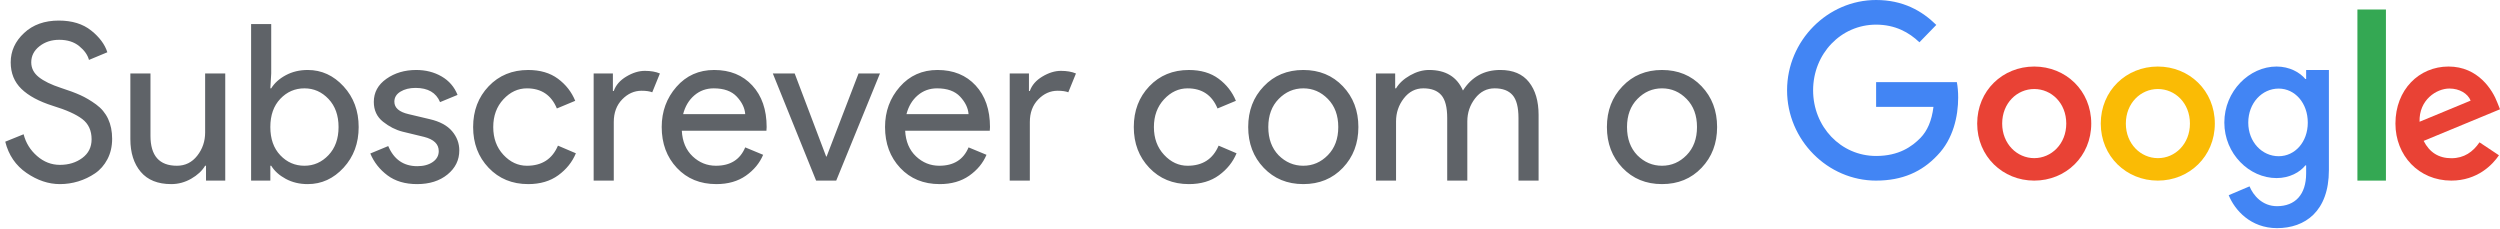
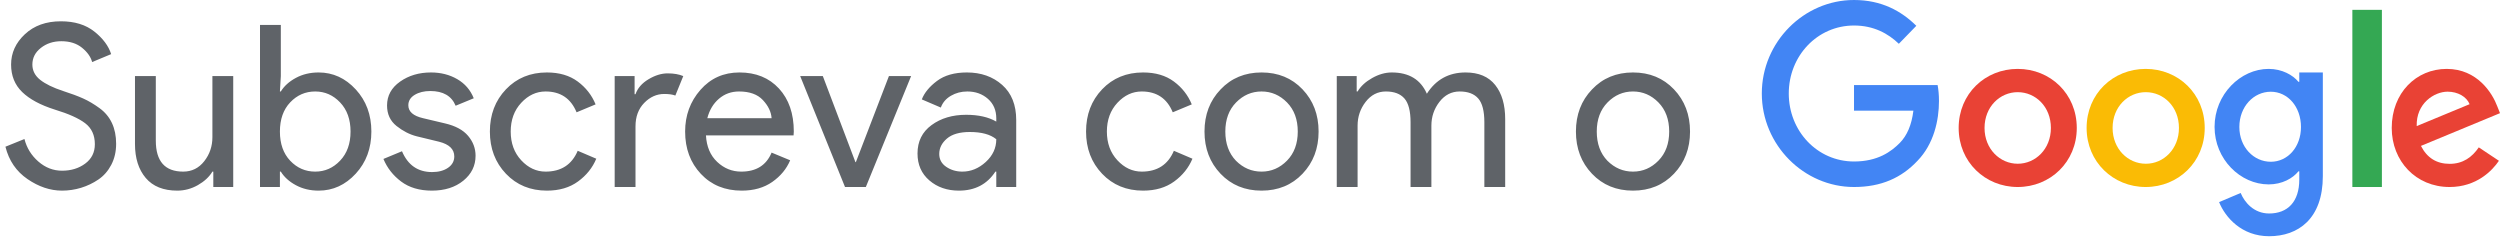
- <svg xmlns="http://www.w3.org/2000/svg" width="263" height="24" viewBox="0 0 263 24">
-   <g fill="none">
-     <path d="M6.302 19.368c-1.196 0-2.365-.391-3.507-1.173s-1.89-1.878-2.243-3.289l1.932-.782c.23.905.701 1.667 1.414 2.289.713.621 1.514.931 2.403.931.92 0 1.706-.241 2.357-.725.652-.483.978-1.138.978-1.966 0-.92-.326-1.629-.978-2.128-.652-.498-1.683-.962-3.093-1.391-1.457-.46-2.561-1.054-3.312-1.783-.751-.728-1.127-1.66-1.127-2.794 0-1.181.468-2.208 1.403-3.082.935-.874 2.154-1.311 3.657-1.311 1.395 0 2.53.349 3.404 1.046.874.698 1.441 1.46 1.702 2.288l-1.932.805c-.138-.521-.479-1.004-1.024-1.449-.544-.445-1.246-.667-2.105-.667-.813 0-1.506.226-2.081.679-.575.452-.863 1.016-.863 1.691 0 .613.264 1.131.793 1.553.529.422 1.307.801 2.335 1.138.813.261 1.491.514 2.036.759.544.245 1.096.571 1.656.978.56.406.981.912 1.265 1.518.284.606.425 1.307.425 2.104 0 .797-.165 1.51-.494 2.139-.33.629-.767 1.127-1.311 1.495-.544.368-1.131.648-1.759.84-.629.192-1.273.287-1.932.287zm17.394-.368h-2.024v-1.564h-.092c-.322.537-.813.993-1.472 1.369s-1.357.563-2.093.563c-1.411 0-2.48-.429-3.208-1.288-.728-.859-1.093-2.009-1.093-3.45v-6.9h2.116v6.555c0 2.101.928 3.151 2.783 3.151.874 0 1.587-.353 2.139-1.058.552-.705.828-1.518.828-2.438v-6.21h2.116v11.27zm8.677.368c-.859 0-1.629-.184-2.312-.552-.682-.368-1.192-.828-1.529-1.38h-.092v1.564h-2.024v-16.468h2.116v5.198l-.092 1.564h.092c.337-.552.847-1.012 1.529-1.38.682-.368 1.453-.552 2.312-.552 1.457 0 2.714.575 3.772 1.725 1.058 1.15 1.587 2.576 1.587 4.278 0 1.702-.529 3.128-1.587 4.278-1.058 1.15-2.315 1.725-3.772 1.725zm-.345-1.932c.981 0 1.825-.372 2.53-1.116.705-.744 1.058-1.729 1.058-2.955 0-1.227-.353-2.212-1.058-2.956-.705-.744-1.549-1.115-2.53-1.115-.997 0-1.844.368-2.542 1.104-.698.736-1.047 1.725-1.047 2.967s.349 2.231 1.047 2.967c.698.736 1.545 1.104 2.542 1.104zm11.851 1.932c-1.257 0-2.296-.307-3.117-.92-.82-.613-1.422-1.38-1.806-2.3l1.886-.782c.598 1.411 1.618 2.116 3.059 2.116.659 0 1.2-.146 1.622-.437.422-.291.633-.675.633-1.15 0-.736-.514-1.234-1.541-1.495l-2.277-.552c-.721-.184-1.403-.533-2.047-1.046-.644-.514-.966-1.207-.966-2.082 0-.997.441-1.805 1.322-2.427.882-.621 1.928-.931 3.14-.931.997 0 1.886.226 2.668.678.782.452 1.342 1.1 1.679 1.944l-1.84.759c-.414-.997-1.273-1.495-2.576-1.495-.629 0-1.158.13-1.587.391-.429.261-.644.613-.644 1.058 0 .644.498 1.081 1.495 1.311l2.231.529c1.058.245 1.84.667 2.346 1.265.506.598.759 1.273.759 2.024 0 1.012-.414 1.855-1.242 2.53-.828.675-1.894 1.012-3.197 1.012zm11.69 0c-1.687 0-3.074-.571-4.163-1.713-1.089-1.142-1.633-2.572-1.633-4.289 0-1.717.544-3.147 1.633-4.29 1.089-1.142 2.476-1.713 4.163-1.713 1.257 0 2.3.307 3.128.92.828.613 1.434 1.388 1.817 2.323l-1.932.805c-.583-1.411-1.633-2.116-3.151-2.116-.935 0-1.759.383-2.472 1.15-.713.767-1.07 1.74-1.07 2.921 0 1.181.356 2.154 1.07 2.921.713.767 1.537 1.15 2.472 1.15 1.579 0 2.668-.705 3.266-2.116l1.886.805c-.383.92-1 1.69-1.852 2.311-.851.621-1.905.931-3.163.931zm8.999-.368h-2.116v-11.27h2.024v1.84h.092c.215-.613.655-1.119 1.323-1.518.667-.399 1.315-.598 1.944-.598s1.158.092 1.587.276l-.805 1.978c-.276-.107-.652-.161-1.127-.161-.767 0-1.445.303-2.035.909-.59.606-.886 1.399-.886 2.38v6.164zm10.793.368c-1.702 0-3.086-.567-4.151-1.702-1.066-1.135-1.599-2.568-1.599-4.301 0-1.641.517-3.051 1.552-4.232 1.035-1.181 2.357-1.771 3.968-1.771 1.671 0 3.009.544 4.013 1.633s1.507 2.545 1.507 4.37l-.023.391h-8.901c.061 1.135.441 2.032 1.138 2.691.698.659 1.514.989 2.45.989 1.518 0 2.545-.644 3.082-1.932l1.886.782c-.368.874-.974 1.606-1.817 2.197-.843.59-1.878.885-3.105.885zm3.036-7.36c-.046-.644-.341-1.257-.886-1.84-.544-.583-1.353-.874-2.427-.874-.782 0-1.46.245-2.035.736-.575.491-.97 1.15-1.184 1.978h6.532zm7.458 6.992l-4.554-11.27h2.3l3.312 8.74h.046l3.358-8.74h2.254l-4.6 11.27h-2.116zm13.001.368c-1.702 0-3.086-.567-4.151-1.702-1.066-1.135-1.599-2.568-1.599-4.301 0-1.641.517-3.051 1.553-4.232 1.035-1.181 2.357-1.771 3.968-1.771 1.671 0 3.009.544 4.013 1.633s1.507 2.545 1.507 4.37l-.023.391h-8.901c.061 1.135.441 2.032 1.139 2.691.698.659 1.514.989 2.45.989 1.518 0 2.545-.644 3.082-1.932l1.886.782c-.368.874-.974 1.606-1.817 2.197-.843.59-1.878.885-3.105.885zm3.036-7.36c-.046-.644-.341-1.257-.886-1.84-.544-.583-1.353-.874-2.426-.874-.782 0-1.46.245-2.035.736-.575.491-.97 1.15-1.184 1.978h6.532zm6.446 6.992h-2.116v-11.27h2.024v1.84h.092c.215-.613.655-1.119 1.322-1.518s1.315-.598 1.944-.598 1.158.092 1.587.276l-.805 1.978c-.276-.107-.652-.161-1.127-.161-.767 0-1.445.303-2.035.909-.59.606-.885 1.399-.885 2.38v6.164zm16.733.368c-1.687 0-3.074-.571-4.163-1.713-1.089-1.142-1.633-2.572-1.633-4.289 0-1.717.544-3.147 1.633-4.29 1.089-1.142 2.476-1.713 4.163-1.713 1.257 0 2.3.307 3.128.92.828.613 1.434 1.388 1.817 2.323l-1.932.805c-.583-1.411-1.633-2.116-3.151-2.116-.935 0-1.759.383-2.472 1.15-.713.767-1.07 1.74-1.07 2.921 0 1.181.356 2.154 1.07 2.921.713.767 1.537 1.15 2.472 1.15 1.579 0 2.668-.705 3.266-2.116l1.886.805c-.383.92-1 1.69-1.851 2.311s-1.905.931-3.162.931zm7.872-10.281c1.089-1.15 2.476-1.725 4.163-1.725 1.687 0 3.074.571 4.163 1.713 1.089 1.142 1.633 2.572 1.633 4.29 0 1.717-.544 3.147-1.633 4.289s-2.476 1.713-4.163 1.713c-1.687 0-3.074-.571-4.163-1.713-1.089-1.142-1.633-2.572-1.633-4.289 0-1.717.544-3.143 1.633-4.278zm1.564 7.245c.736.736 1.602 1.104 2.599 1.104.997 0 1.859-.372 2.587-1.116.728-.744 1.093-1.729 1.093-2.955 0-1.227-.364-2.212-1.093-2.956-.728-.744-1.591-1.115-2.587-1.115-.997 0-1.859.372-2.588 1.115-.728.744-1.093 1.729-1.093 2.956 0 1.227.36 2.216 1.081 2.967zm10.241 2.668v-11.27h2.024v1.564h.092c.322-.537.816-.993 1.483-1.369.667-.376 1.33-.564 1.99-.564 1.748 0 2.936.721 3.565 2.162.92-1.441 2.231-2.162 3.933-2.162 1.334 0 2.338.425 3.013 1.277.675.851 1.012 2.005 1.012 3.461v6.9h-2.116v-6.578c0-1.135-.207-1.94-.621-2.415-.414-.475-1.043-.713-1.886-.713-.828 0-1.514.353-2.058 1.058-.544.705-.817 1.51-.817 2.415v6.233h-2.116v-6.578c0-1.135-.207-1.94-.621-2.415-.414-.475-1.043-.713-1.886-.713-.828 0-1.514.353-2.059 1.058-.544.705-.816 1.51-.816 2.415v6.233h-2.116zm25.932-9.913c1.089-1.15 2.476-1.725 4.163-1.725 1.687 0 3.074.571 4.163 1.713 1.089 1.142 1.633 2.572 1.633 4.29 0 1.717-.544 3.147-1.633 4.289s-2.476 1.713-4.163 1.713c-1.687 0-3.074-.571-4.163-1.713-1.089-1.142-1.633-2.572-1.633-4.289 0-1.717.544-3.143 1.633-4.278zm1.564 7.245c.736.736 1.602 1.104 2.599 1.104.997 0 1.859-.372 2.588-1.116.728-.744 1.093-1.729 1.093-2.955 0-1.227-.364-2.212-1.093-2.956-.728-.744-1.591-1.115-2.588-1.115-.997 0-1.859.372-2.588 1.115-.728.744-1.093 1.729-1.093 2.956 0 1.227.36 2.216 1.081 2.967z" fill="#5F6368" />
-     <g fill-rule="nonzero">
-       <path d="M197.367 19c-5.09 0-9.367-4.265-9.367-9.5s4.277-9.5 9.367-9.5c2.818 0 4.822 1.133 6.331 2.622l-1.776 1.827c-1.082-1.041-2.55-1.857-4.555-1.857-3.721 0-6.628 3.082-6.628 6.908 0 3.827 2.907 6.908 6.628 6.908 2.411 0 3.781-1 4.664-1.898.724-.745 1.191-1.806 1.369-3.265h-6.033v-2.602h8.494c.089.459.139 1.02.139 1.622 0 1.949-.516 4.357-2.183 6.071-1.627 1.735-3.691 2.663-6.45 2.663z" id="Shape" fill="#4285F4" />
-       <path d="M220 13c0 3.456-2.69 6-6 6s-6-2.544-6-6c0-3.476 2.69-6 6-6s6 2.524 6 6zm-2.629 0c0-2.164-1.563-3.636-3.371-3.636-1.807 0-3.371 1.482-3.371 3.636 0 2.134 1.563 3.636 3.371 3.636 1.807 0 3.371-1.492 3.371-3.636z" id="Shape" fill="#E94235" />
-       <path d="M233 13c0 3.456-2.69 6-6 6-3.299 0-6-2.544-6-6 0-3.476 2.69-6 6-6s6 2.524 6 6zm-2.619 0c0-2.164-1.563-3.636-3.371-3.636-1.807 0-3.371 1.482-3.371 3.636 0 2.134 1.563 3.636 3.371 3.636 1.807.01 3.371-1.492 3.371-3.636z" id="Shape" fill="#FABB05" />
-       <path d="M245 7.362v10.531c0 4.336-2.499 6.107-5.457 6.107-2.786 0-4.452-1.908-5.084-3.465l2.192-.93c.393.959 1.35 2.085 2.891 2.085 1.896 0 3.064-1.204 3.064-3.445v-.842h-.086c-.565.714-1.656 1.331-3.025 1.331-2.872 0-5.495-2.554-5.495-5.843 0-3.308 2.633-5.892 5.495-5.892 1.369 0 2.46.626 3.025 1.311h.086v-.949h2.393zm-2.221 5.539c0-2.065-1.35-3.582-3.064-3.582-1.742 0-3.198 1.507-3.198 3.582 0 2.045 1.455 3.533 3.198 3.533 1.714 0 3.064-1.488 3.064-3.533z" id="Shape" fill="#4285F4" />
-       <path id="Shape" fill="#34A853" d="M251 1v18h-3v-18z" />
-       <path d="M260.844 14.973l2.046 1.362c-.662.982-2.256 2.664-5.014 2.664-3.419 0-5.876-2.634-5.876-6 0-3.566 2.487-6 5.585-6 3.119 0 4.643 2.474 5.144 3.816l.271.681-8.032 3.326c.612 1.202 1.574 1.823 2.918 1.823s2.276-.671 2.958-1.673zm-6.307-2.164l5.375-2.224c-.301-.751-1.183-1.272-2.236-1.272-1.344 0-3.209 1.182-3.139 3.496z" fill="#E94235" />
+ <svg xmlns="http://www.w3.org/2000/svg" width="254px" height="24px" viewBox="0 0 254 24" version="1.1">
+   <g id="SwG-PT-OW" stroke="none" stroke-width="1" fill="none" fill-rule="evenodd">
+     <path d="M6.302,19.368 C5.106,19.368 3.937,18.977 2.795,18.195 C1.652,17.413 0.905,16.317 0.552,14.906 L2.484,14.124 C2.714,15.029 3.185,15.791 3.898,16.413 C4.612,17.034 5.413,17.344 6.302,17.344 C7.222,17.344 8.008,17.103 8.659,16.619 C9.311,16.136 9.637,15.481 9.637,14.653 C9.637,13.733 9.311,13.024 8.659,12.525 C8.008,12.027 6.977,11.563 5.566,11.134 C4.109,10.674 3.005,10.08 2.254,9.351 C1.503,8.623 1.127,7.692 1.127,6.557 C1.127,5.376 1.595,4.349 2.53,3.475 C3.465,2.601 4.684,2.164 6.187,2.164 C7.582,2.164 8.717,2.513 9.591,3.211 C10.465,3.908 11.032,4.671 11.293,5.499 L9.361,6.304 C9.223,5.783 8.882,5.3 8.338,4.855 C7.793,4.41 7.092,4.188 6.233,4.188 C5.42,4.188 4.727,4.414 4.152,4.867 C3.576,5.319 3.289,5.882 3.289,6.557 C3.289,7.17 3.553,7.688 4.082,8.11 C4.612,8.531 5.39,8.911 6.417,9.248 C7.23,9.509 7.908,9.762 8.453,10.007 C8.997,10.252 9.549,10.578 10.108,10.985 C10.668,11.391 11.09,11.897 11.373,12.502 C11.657,13.108 11.799,13.81 11.799,14.607 C11.799,15.404 11.634,16.117 11.305,16.746 C10.975,17.375 10.538,17.873 9.993,18.241 C9.449,18.609 8.863,18.889 8.234,19.081 C7.605,19.272 6.961,19.368 6.302,19.368 Z M23.696,19 L21.672,19 L21.672,17.436 L21.58,17.436 C21.258,17.973 20.767,18.429 20.108,18.805 C19.448,19.18 18.751,19.368 18.015,19.368 C16.604,19.368 15.535,18.939 14.806,18.08 C14.078,17.221 13.714,16.071 13.714,14.63 L13.714,7.73 L15.83,7.73 L15.83,14.285 C15.83,16.386 16.757,17.436 18.613,17.436 C19.487,17.436 20.2,17.083 20.752,16.378 C21.304,15.673 21.58,14.86 21.58,13.94 L21.58,7.73 L23.696,7.73 L23.696,19 Z M32.373,19.368 C31.514,19.368 30.743,19.184 30.061,18.816 C29.379,18.448 28.869,17.988 28.532,17.436 L28.439,17.436 L28.439,19 L26.416,19 L26.416,2.532 L28.532,2.532 L28.532,7.73 L28.439,9.294 L28.532,9.294 C28.869,8.742 29.379,8.282 30.061,7.914 C30.743,7.546 31.514,7.362 32.373,7.362 C33.829,7.362 35.086,7.937 36.145,9.087 C37.203,10.237 37.731,11.663 37.731,13.365 C37.731,15.067 37.203,16.493 36.145,17.643 C35.086,18.793 33.829,19.368 32.373,19.368 Z M32.028,17.436 C33.009,17.436 33.852,17.064 34.557,16.32 C35.263,15.577 35.615,14.592 35.615,13.365 C35.615,12.138 35.263,11.153 34.557,10.409 C33.852,9.666 33.009,9.294 32.028,9.294 C31.031,9.294 30.184,9.662 29.486,10.398 C28.788,11.134 28.439,12.123 28.439,13.365 C28.439,14.607 28.788,15.596 29.486,16.332 C30.184,17.068 31.031,17.436 32.028,17.436 Z M43.878,19.368 C42.621,19.368 41.582,19.061 40.762,18.448 C39.941,17.835 39.34,17.068 38.956,16.148 L40.842,15.366 C41.44,16.777 42.46,17.482 43.901,17.482 C44.561,17.482 45.101,17.336 45.523,17.045 C45.944,16.754 46.155,16.37 46.155,15.895 C46.155,15.159 45.642,14.661 44.614,14.4 L42.337,13.848 C41.617,13.664 40.934,13.315 40.29,12.802 C39.646,12.288 39.324,11.594 39.324,10.72 C39.324,9.723 39.765,8.915 40.647,8.293 C41.528,7.672 42.575,7.362 43.786,7.362 C44.783,7.362 45.672,7.588 46.454,8.04 C47.236,8.493 47.796,9.141 48.133,9.984 L46.293,10.743 C45.879,9.746 45.021,9.248 43.717,9.248 C43.089,9.248 42.56,9.378 42.13,9.639 C41.701,9.9 41.486,10.252 41.486,10.697 C41.486,11.341 41.985,11.778 42.981,12.008 L45.212,12.537 C46.27,12.782 47.052,13.204 47.558,13.802 C48.064,14.4 48.317,15.075 48.317,15.826 C48.317,16.838 47.903,17.681 47.075,18.356 C46.247,19.031 45.182,19.368 43.878,19.368 Z M55.568,19.368 C53.881,19.368 52.494,18.797 51.405,17.654 C50.316,16.512 49.772,15.082 49.772,13.365 C49.772,11.648 50.316,10.218 51.405,9.075 C52.494,7.933 53.881,7.362 55.568,7.362 C56.825,7.362 57.868,7.669 58.696,8.282 C59.524,8.895 60.13,9.67 60.513,10.605 L58.581,11.41 C57.998,9.999 56.948,9.294 55.43,9.294 C54.495,9.294 53.671,9.677 52.958,10.444 C52.244,11.211 51.888,12.184 51.888,13.365 C51.888,14.546 52.244,15.519 52.958,16.286 C53.671,17.053 54.495,17.436 55.43,17.436 C57.009,17.436 58.098,16.731 58.696,15.32 L60.582,16.125 C60.199,17.045 59.582,17.815 58.73,18.436 C57.879,19.058 56.825,19.368 55.568,19.368 Z M64.567,19 L62.451,19 L62.451,7.73 L64.475,7.73 L64.475,9.57 L64.567,9.57 C64.781,8.957 65.222,8.451 65.889,8.052 C66.556,7.653 67.204,7.454 67.833,7.454 C68.461,7.454 68.99,7.546 69.42,7.73 L68.615,9.708 C68.339,9.601 67.963,9.547 67.488,9.547 C66.721,9.547 66.043,9.85 65.452,10.456 C64.862,11.061 64.567,11.855 64.567,12.836 L64.567,19 Z M75.359,19.368 C73.657,19.368 72.274,18.801 71.208,17.666 C70.142,16.531 69.609,15.098 69.609,13.365 C69.609,11.724 70.127,10.314 71.162,9.133 C72.197,7.952 73.519,7.362 75.129,7.362 C76.801,7.362 78.139,7.906 79.143,8.995 C80.147,10.084 80.65,11.54 80.65,13.365 L80.626,13.756 L71.725,13.756 C71.787,14.891 72.166,15.788 72.864,16.447 C73.562,17.106 74.378,17.436 75.314,17.436 C76.832,17.436 77.859,16.792 78.395,15.504 L80.281,16.286 C79.913,17.16 79.308,17.892 78.465,18.483 C77.621,19.073 76.586,19.368 75.359,19.368 Z M78.395,12.008 C78.349,11.364 78.054,10.751 77.51,10.168 C76.966,9.585 76.157,9.294 75.084,9.294 C74.301,9.294 73.623,9.539 73.048,10.03 C72.473,10.521 72.078,11.18 71.864,12.008 L78.395,12.008 Z M85.853,19 L81.299,7.73 L83.599,7.73 L86.911,16.47 L86.957,16.47 L90.315,7.73 L92.569,7.73 L87.969,19 L85.853,19 Z M97.428,19.368 C96.232,19.368 95.232,19.023 94.427,18.333 C93.621,17.643 93.219,16.731 93.219,15.596 C93.219,14.369 93.694,13.407 94.645,12.71 C95.596,12.012 96.769,11.663 98.164,11.663 C99.406,11.663 100.426,11.893 101.223,12.353 L101.223,12.031 C101.223,11.203 100.939,10.54 100.372,10.041 C99.805,9.543 99.107,9.294 98.279,9.294 C97.666,9.294 97.11,9.44 96.612,9.731 C96.113,10.022 95.772,10.421 95.588,10.927 L93.656,10.099 C93.917,9.424 94.43,8.8 95.197,8.225 C95.964,7.649 96.976,7.362 98.233,7.362 C99.674,7.362 100.87,7.784 101.821,8.627 C102.772,9.47 103.247,10.659 103.247,12.192 L103.247,19 L101.223,19 L101.223,17.436 L101.131,17.436 C100.288,18.724 99.053,19.368 97.428,19.368 Z M97.773,17.436 C98.647,17.436 99.44,17.11 100.153,16.459 C100.867,15.807 101.223,15.036 101.223,14.147 C100.625,13.656 99.728,13.411 98.532,13.411 C97.505,13.411 96.73,13.633 96.209,14.078 C95.688,14.523 95.427,15.044 95.427,15.642 C95.427,16.194 95.665,16.631 96.14,16.953 C96.615,17.275 97.16,17.436 97.773,17.436 Z M116.138,19.368 C114.452,19.368 113.064,18.797 111.975,17.654 C110.887,16.512 110.343,15.082 110.343,13.365 C110.343,11.648 110.887,10.218 111.975,9.075 C113.064,7.933 114.452,7.362 116.138,7.362 C117.396,7.362 118.438,7.669 119.266,8.282 C120.095,8.895 120.7,9.67 121.084,10.605 L119.151,11.41 C118.569,9.999 117.519,9.294 116.001,9.294 C115.065,9.294 114.241,9.677 113.528,10.444 C112.815,11.211 112.459,12.184 112.459,13.365 C112.459,14.546 112.815,15.519 113.528,16.286 C114.241,17.053 115.065,17.436 116.001,17.436 C117.58,17.436 118.668,16.731 119.266,15.32 L121.153,16.125 C120.769,17.045 120.152,17.815 119.301,18.436 C118.45,19.058 117.396,19.368 116.138,19.368 Z M124.01,9.087 C125.099,7.937 126.487,7.362 128.173,7.362 C129.86,7.362 131.248,7.933 132.336,9.075 C133.425,10.218 133.969,11.648 133.969,13.365 C133.969,15.082 133.425,16.512 132.336,17.654 C131.248,18.797 129.86,19.368 128.173,19.368 C126.487,19.368 125.099,18.797 124.01,17.654 C122.922,16.512 122.377,15.082 122.377,13.365 C122.377,11.648 122.922,10.222 124.01,9.087 Z M125.574,16.332 C126.31,17.068 127.177,17.436 128.173,17.436 C129.17,17.436 130.032,17.064 130.761,16.32 C131.489,15.577 131.853,14.592 131.853,13.365 C131.853,12.138 131.489,11.153 130.761,10.409 C130.032,9.666 129.17,9.294 128.173,9.294 C127.177,9.294 126.314,9.666 125.586,10.409 C124.857,11.153 124.493,12.138 124.493,13.365 C124.493,14.592 124.854,15.581 125.574,16.332 Z M135.815,19 L135.815,7.73 L137.839,7.73 L137.839,9.294 L137.931,9.294 C138.253,8.757 138.747,8.301 139.415,7.926 C140.082,7.55 140.745,7.362 141.404,7.362 C143.152,7.362 144.34,8.083 144.969,9.524 C145.889,8.083 147.2,7.362 148.902,7.362 C150.236,7.362 151.24,7.787 151.915,8.639 C152.59,9.49 152.927,10.643 152.927,12.1 L152.927,19 L150.811,19 L150.811,12.422 C150.811,11.287 150.604,10.482 150.19,10.007 C149.776,9.532 149.147,9.294 148.304,9.294 C147.476,9.294 146.79,9.647 146.245,10.352 C145.701,11.057 145.429,11.862 145.429,12.767 L145.429,19 L143.313,19 L143.313,12.422 C143.313,11.287 143.106,10.482 142.692,10.007 C142.278,9.532 141.649,9.294 140.806,9.294 C139.978,9.294 139.292,9.647 138.748,10.352 C138.203,11.057 137.931,11.862 137.931,12.767 L137.931,19 L135.815,19 Z M161.748,9.087 C162.836,7.937 164.224,7.362 165.911,7.362 C167.597,7.362 168.985,7.933 170.073,9.075 C171.162,10.218 171.707,11.648 171.707,13.365 C171.707,15.082 171.162,16.512 170.073,17.654 C168.985,18.797 167.597,19.368 165.911,19.368 C164.224,19.368 162.836,18.797 161.748,17.654 C160.659,16.512 160.114,15.082 160.114,13.365 C160.114,11.648 160.659,10.222 161.748,9.087 Z M163.311,16.332 C164.048,17.068 164.914,17.436 165.911,17.436 C166.907,17.436 167.77,17.064 168.498,16.32 C169.226,15.577 169.59,14.592 169.59,13.365 C169.59,12.138 169.226,11.153 168.498,10.409 C167.77,9.666 166.907,9.294 165.911,9.294 C164.914,9.294 164.051,9.666 163.323,10.409 C162.595,11.153 162.231,12.138 162.231,13.365 C162.231,14.592 162.591,15.581 163.311,16.332 Z" id="Subscreva-com-o" fill="#5F6368" />
+     <g id="Group" transform="translate(179, 0)" fill-rule="nonzero">
+       <path d="M9.367,19 C4.277,19 0,14.735 0,9.5 C0,4.265 4.277,0 9.367,0 C12.185,0 14.19,1.133 15.698,2.622 L13.922,4.449 C12.84,3.408 11.372,2.592 9.367,2.592 C5.646,2.592 2.739,5.673 2.739,9.5 C2.739,13.327 5.646,16.408 9.367,16.408 C11.778,16.408 13.148,15.408 14.031,14.51 C14.755,13.765 15.222,12.704 15.4,11.245 L9.367,11.245 L9.367,8.643 L17.861,8.643 C17.95,9.102 18,9.663 18,10.265 C18,12.214 17.484,14.622 15.817,16.337 C14.19,18.071 12.126,19 9.367,19 Z" id="Shape" fill="#4285F4" />
+       <path d="M32,13 C32,16.456 29.31,19 26,19 C22.69,19 20,16.456 20,13 C20,9.524 22.69,7 26,7 C29.31,7 32,9.524 32,13 Z M29.371,13 C29.371,10.836 27.807,9.364 26,9.364 C24.193,9.364 22.629,10.846 22.629,13 C22.629,15.134 24.193,16.636 26,16.636 C27.807,16.636 29.371,15.144 29.371,13 Z" id="Shape" fill="#E94235" />
+       <path d="M45,13 C45,16.456 42.31,19 39,19 C35.701,19 33,16.456 33,13 C33,9.524 35.69,7 39,7 C42.31,7 45,9.524 45,13 Z M42.381,13 C42.381,10.836 40.817,9.364 39.01,9.364 C37.203,9.364 35.64,10.846 35.64,13 C35.64,15.134 37.203,16.636 39.01,16.636 C40.817,16.646 42.381,15.144 42.381,13 Z" id="Shape" fill="#FABB05" />
+       <path d="M57,7.362 L57,17.893 C57,22.229 54.501,24 51.543,24 C48.757,24 47.091,22.092 46.46,20.535 L48.652,19.606 C49.044,20.565 50.002,21.69 51.543,21.69 C53.439,21.69 54.607,20.486 54.607,18.245 L54.607,17.404 L54.52,17.404 C53.956,18.118 52.864,18.735 51.495,18.735 C48.623,18.735 46,16.18 46,12.892 C46,9.584 48.633,7 51.495,7 C52.864,7 53.956,7.626 54.52,8.311 L54.607,8.311 L54.607,7.362 L57,7.362 Z M54.779,12.902 C54.779,10.836 53.429,9.32 51.715,9.32 C49.973,9.32 48.518,10.827 48.518,12.902 C48.518,14.947 49.973,16.435 51.715,16.435 C53.429,16.435 54.779,14.947 54.779,12.902 Z" id="Shape" fill="#4285F4" />
+       <polygon id="Shape" fill="#34A853" points="63 1 63 19 60 19 60 1" />
+       <path d="M72.844,14.973 L74.89,16.336 C74.228,17.317 72.634,19 69.876,19 C66.457,19 64,16.366 64,13 C64,9.434 66.487,7 69.585,7 C72.704,7 74.228,9.474 74.729,10.816 L75,11.497 L66.968,14.823 C67.58,16.025 68.542,16.646 69.886,16.646 C71.23,16.646 72.162,15.975 72.844,14.973 Z M66.537,12.81 L71.912,10.586 C71.611,9.835 70.728,9.314 69.675,9.314 C68.332,9.314 66.467,10.496 66.537,12.81 Z" id="Shape" fill="#E94235" />
    </g>
  </g>
</svg>
